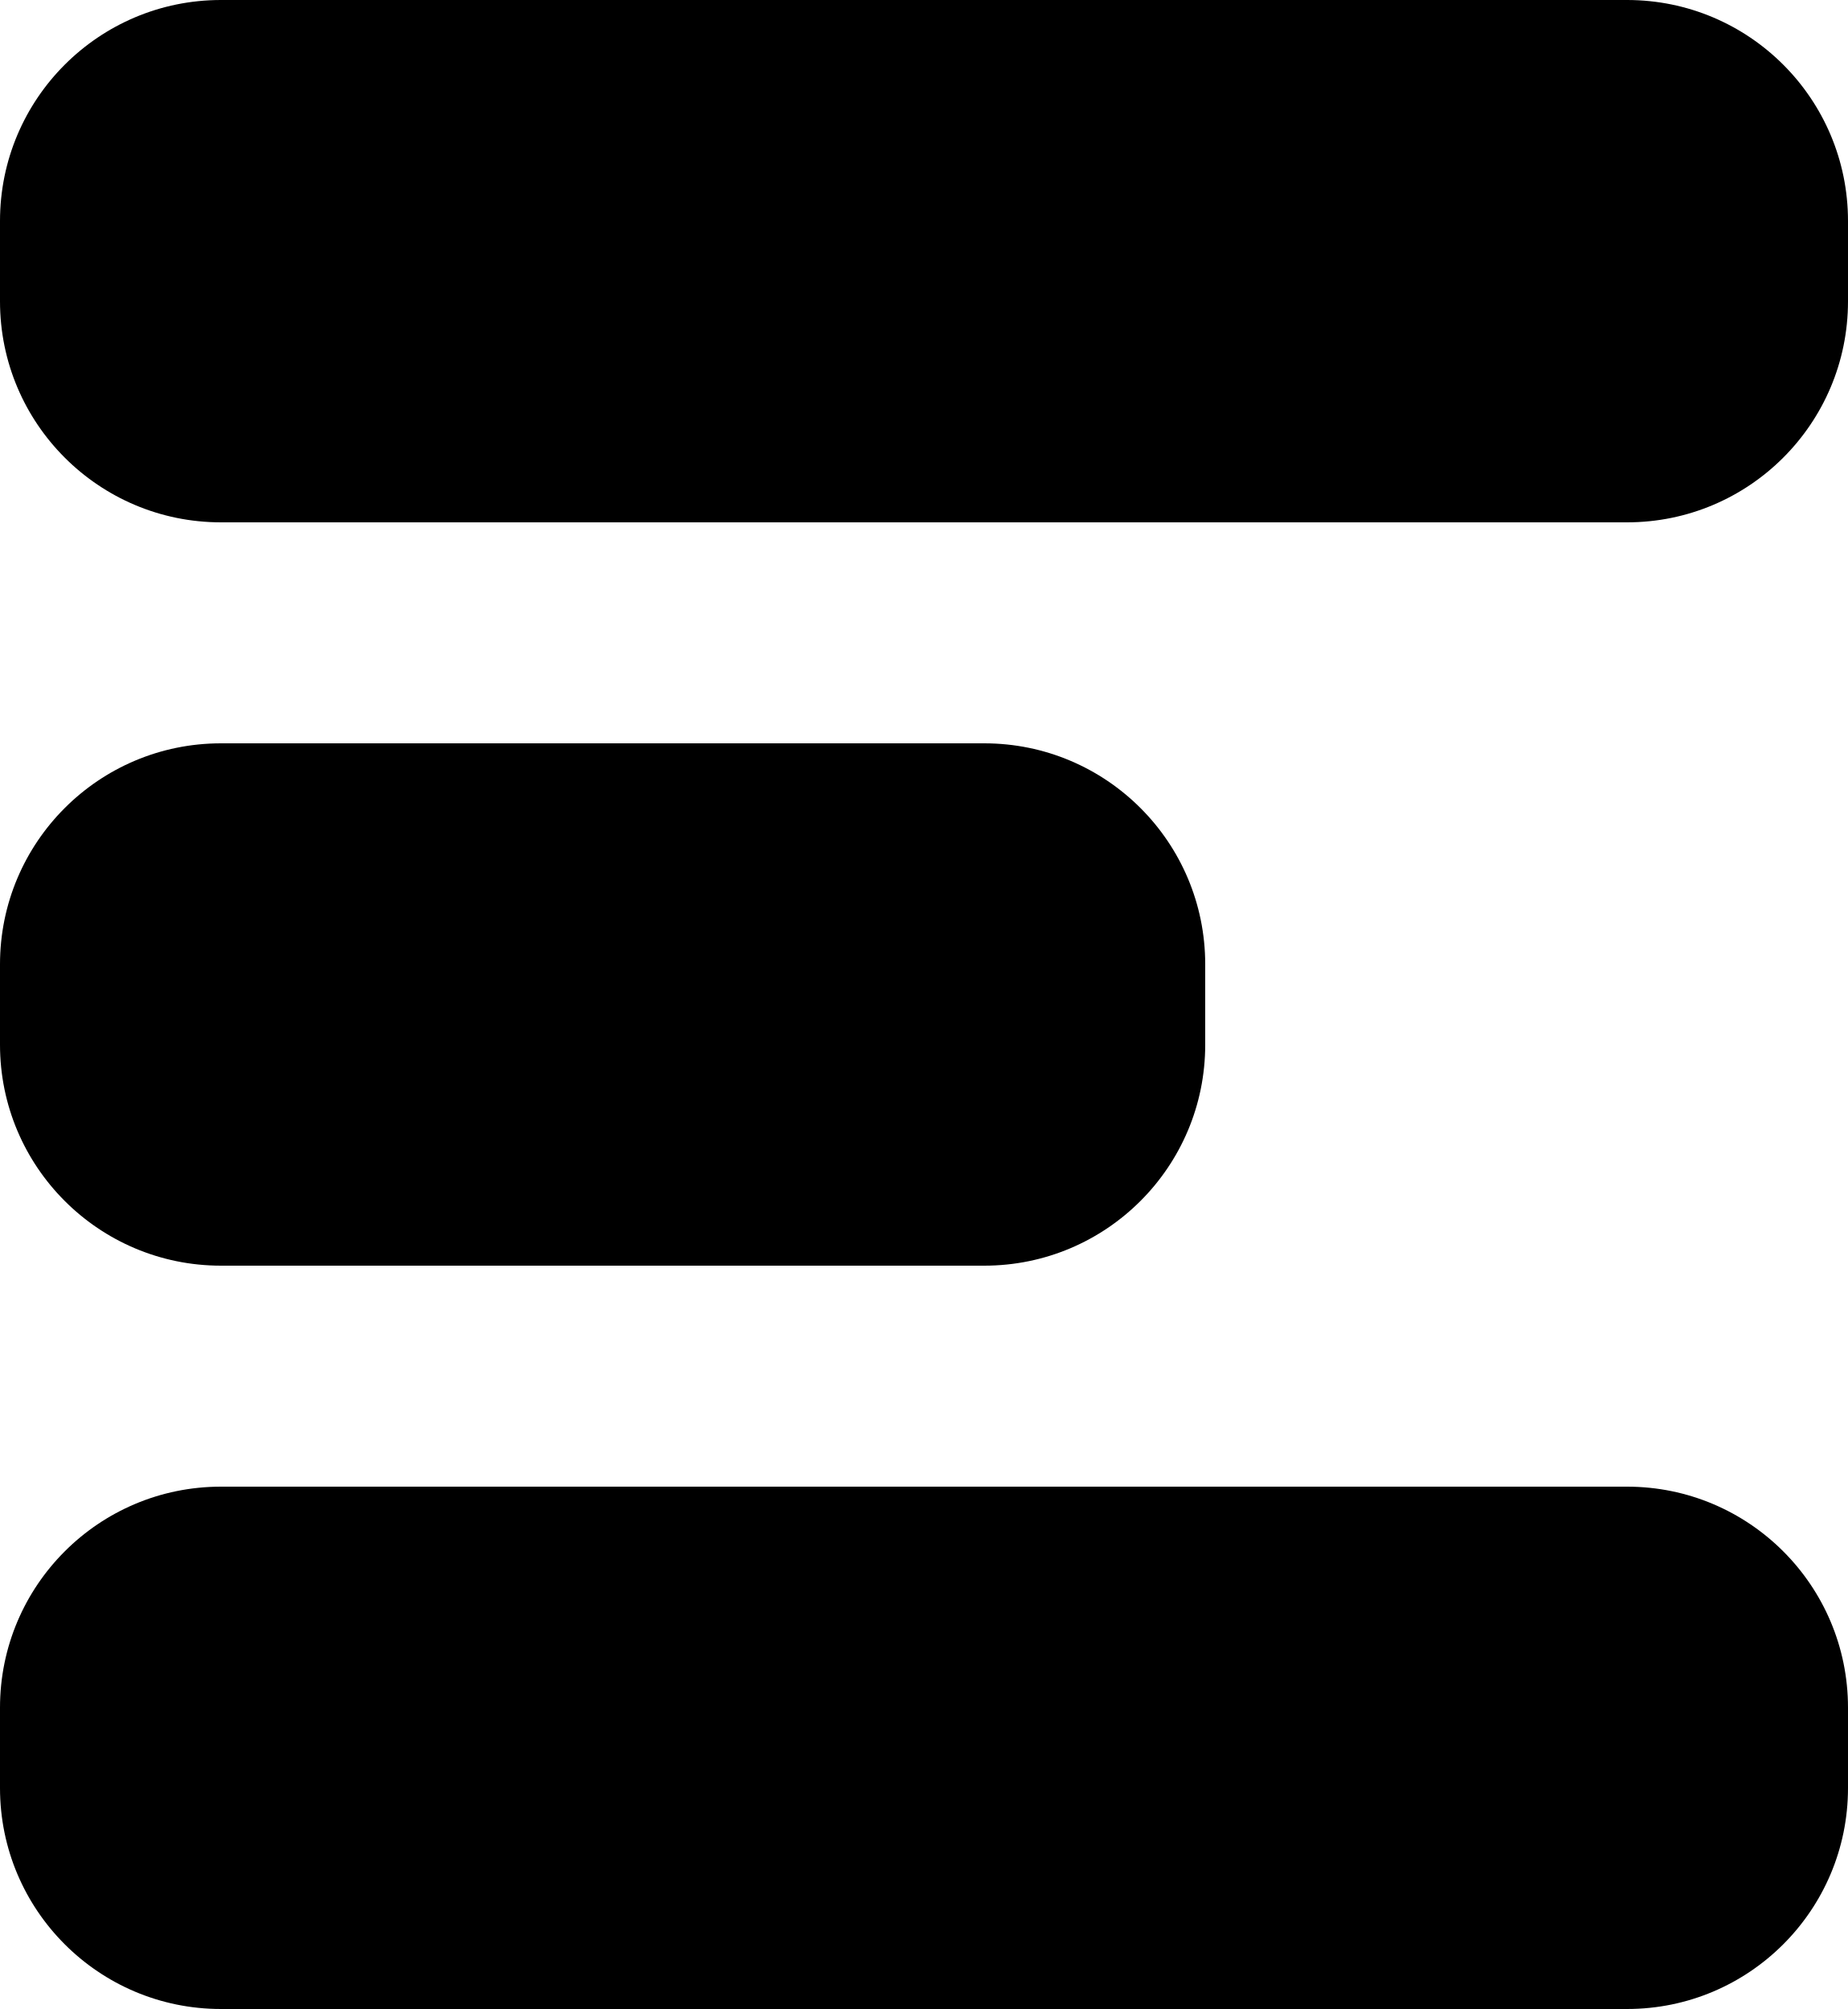
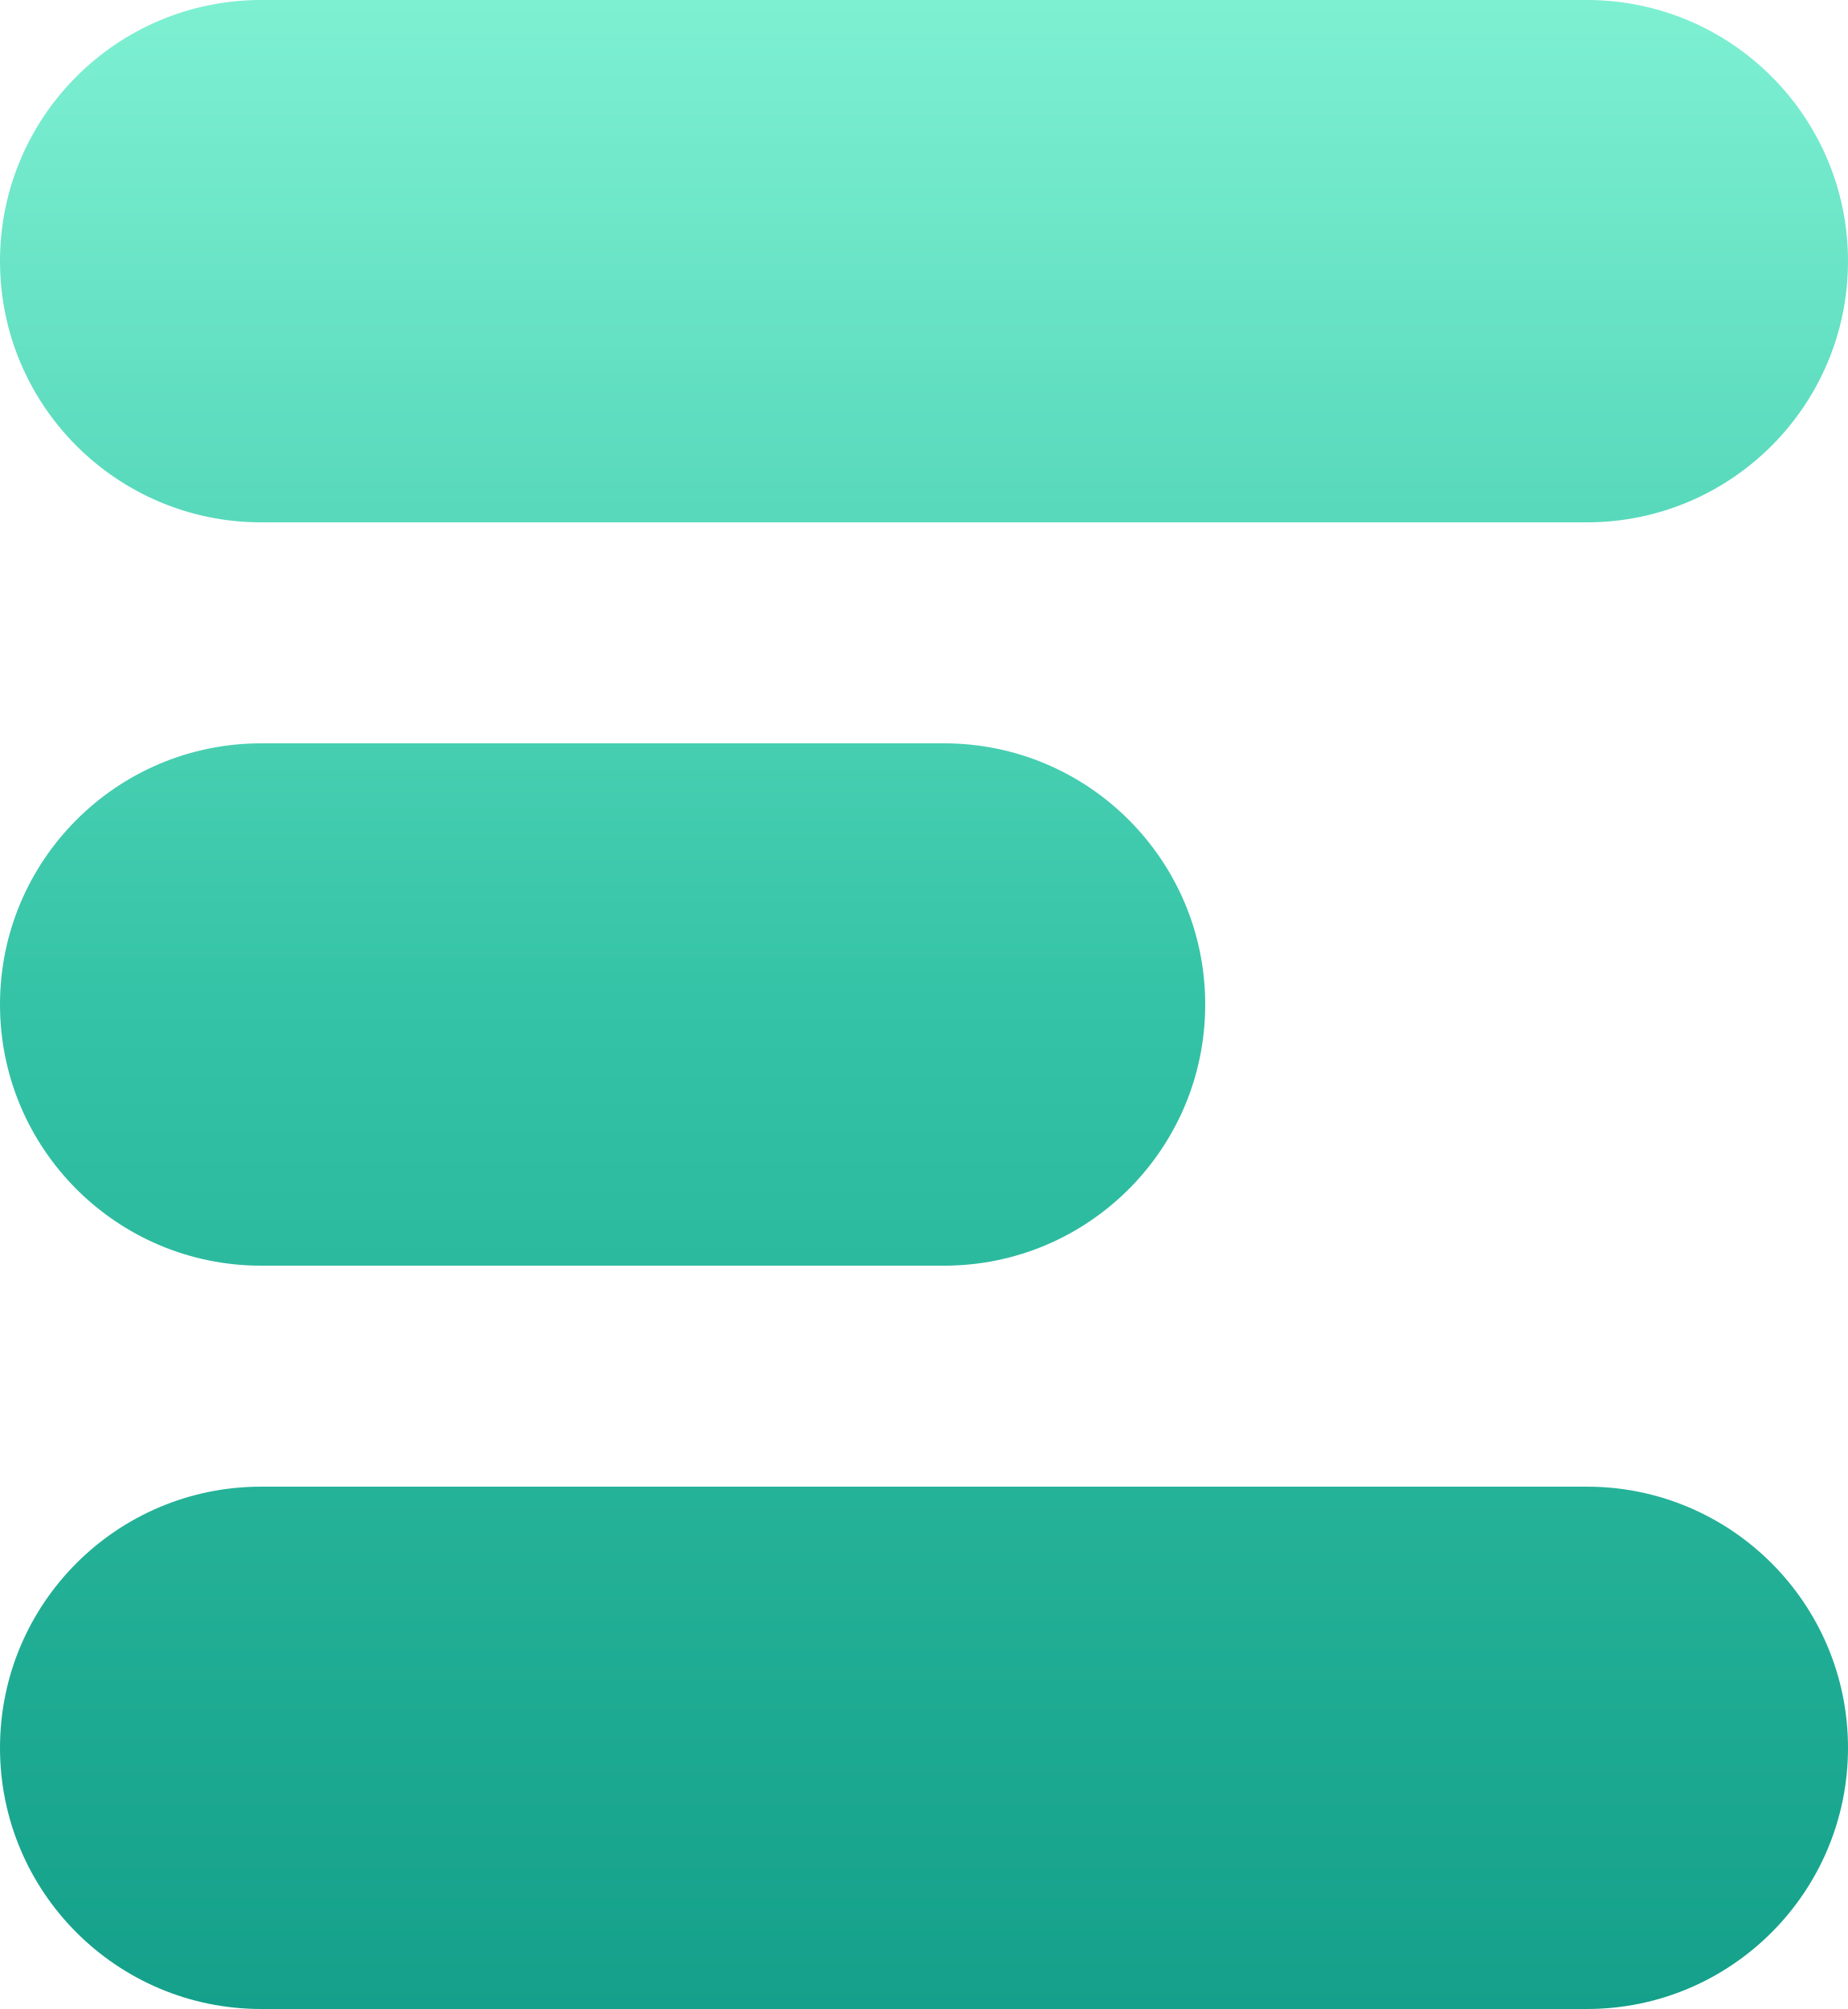
<svg xmlns="http://www.w3.org/2000/svg" width="92" height="100" viewBox="0 0 92 100">
-   <g fill="#000000" transform="translate(0.00 0.00) scale(1)">
-     <rect x="0" y="0" width="92" height="26" rx="11" />
-     <rect x="0" y="37" width="60" height="26" rx="11" />
-     <rect x="0" y="74" width="92" height="26" rx="11" />
+   <defs>
+     <linearGradient id="eo-green" x1="0" y1="0" x2="0" y2="100" gradientUnits="userSpaceOnUse">
+       <stop offset="0" stop-color="#7ef0d2" />
+       <stop offset="0.5" stop-color="#34c3a6" />
+       <stop offset="1" stop-color="#14a08a" />
+     </linearGradient>
+   </defs>
+   <g fill="url(#eo-green)" transform="translate(0.00 0.00) scale(1)">
+     <rect x="0" y="0" width="92" height="26" rx="13" />
+     <rect x="0" y="37" width="60" height="26" rx="13" />
+     <rect x="0" y="74" width="92" height="26" rx="13" />
  </g>
</svg>
